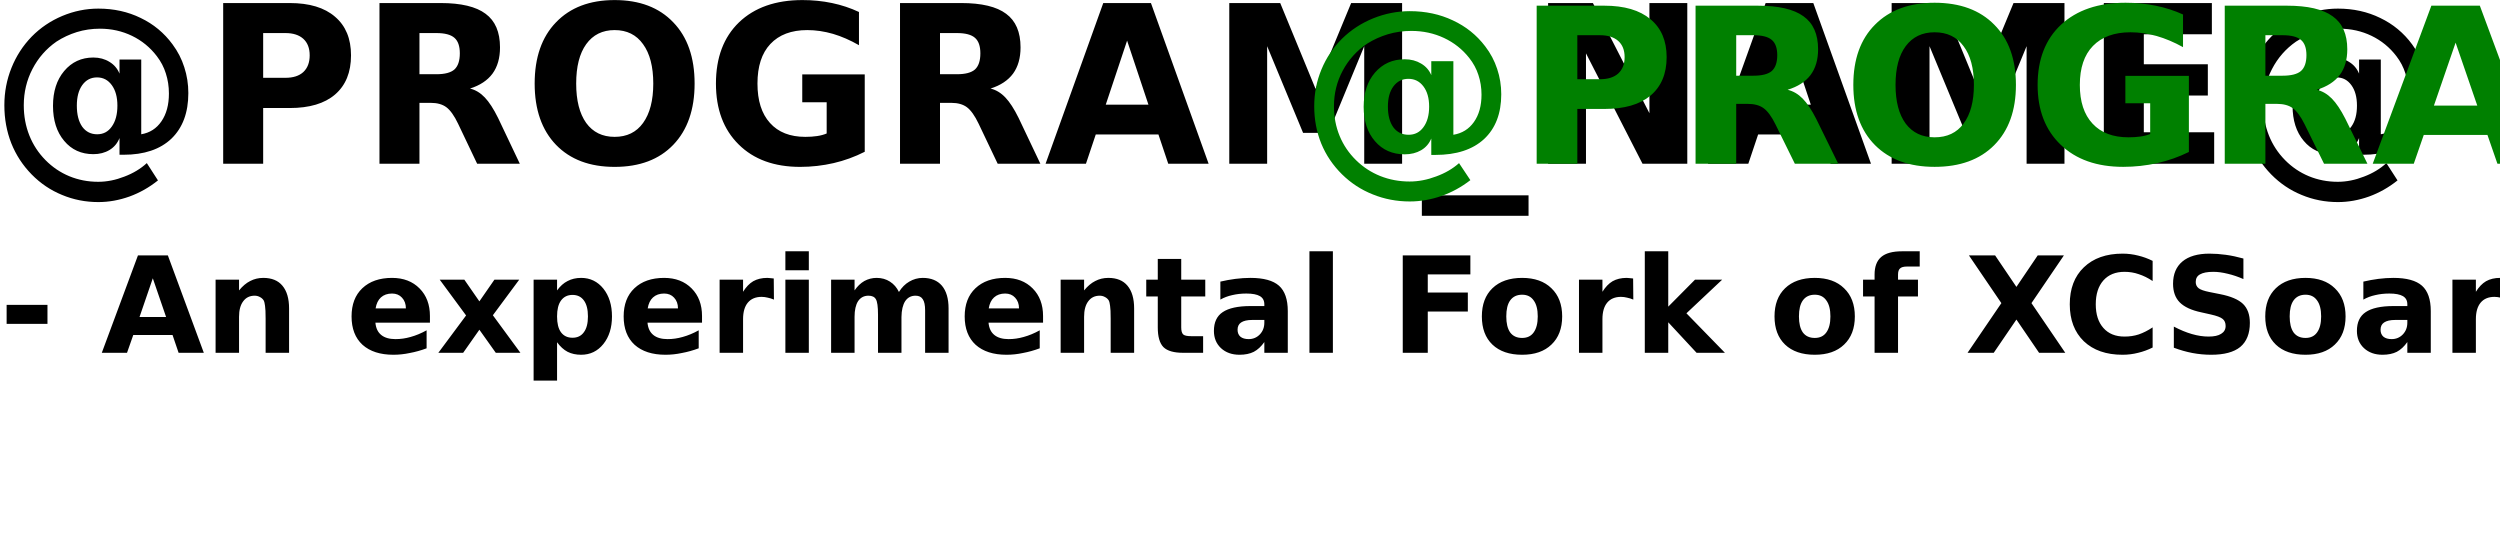
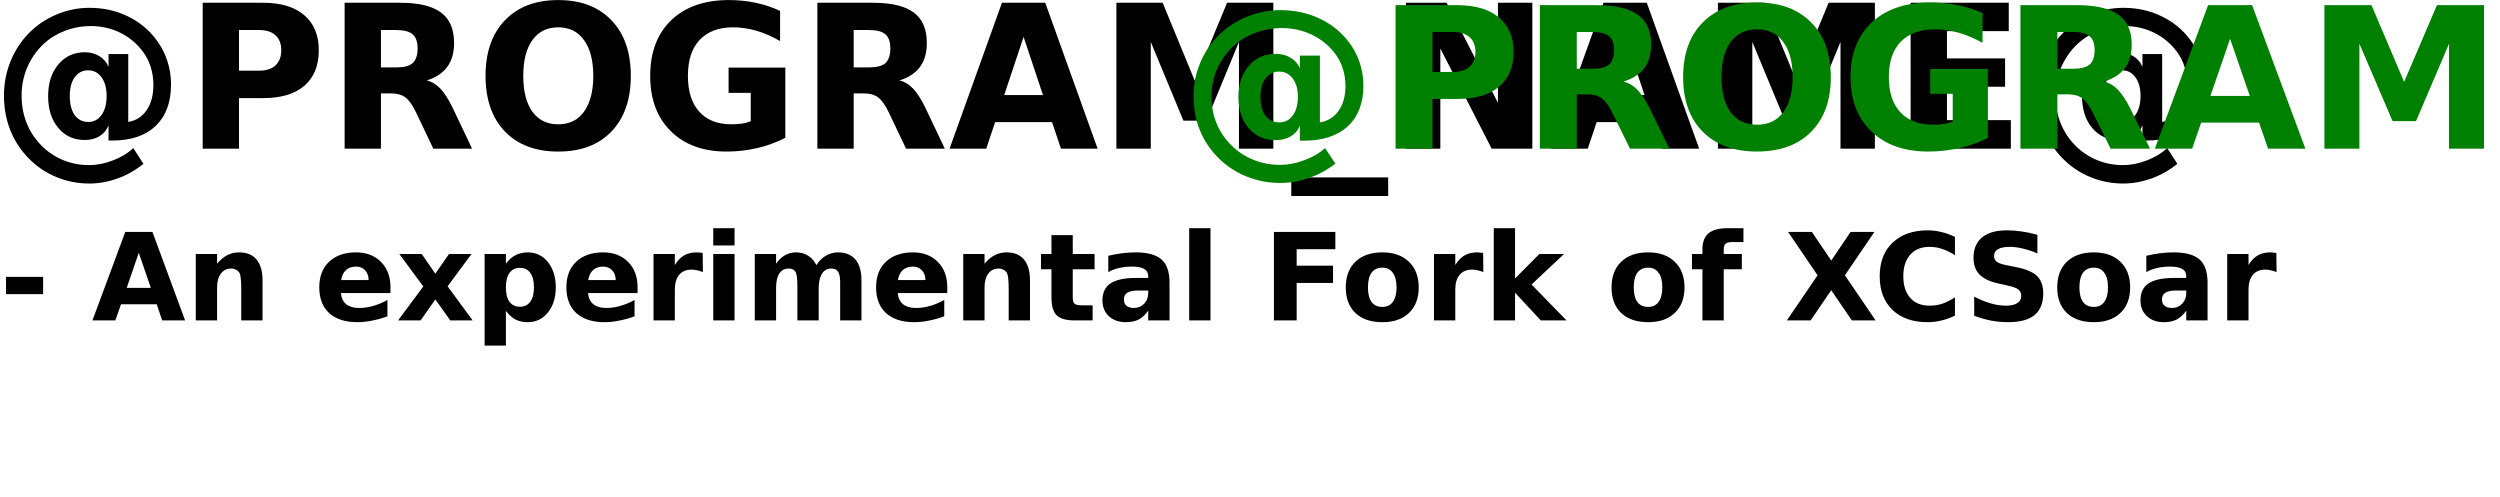
- <svg xmlns="http://www.w3.org/2000/svg" width="199.797" height="43.673" id="svg3040" version="1.1">
+ <svg xmlns="http://www.w3.org/2000/svg" width="220.0" height="43.7" id="svg3040" version="1.1">
  <defs id="defs3042" />
  <g id="layer1" transform="translate(-2.543686,-1039.409)">
    <text xml:space="preserve" style="font-style:normal;font-variant:normal;font-weight:bold;font-stretch:normal;font-size:17.333px;line-height:0%;font-family:'DejaVu Sans';-inkscape-font-specification:'DejaVu Sans, Bold';font-variant-ligatures:normal;font-variant-caps:normal;font-variant-numeric:normal;font-variant-east-asian:normal;fill:#3f76a8;fill-opacity:1;stroke:none;stroke-width:0.984" x="1.8" y="1034.891" id="text9393-9-1" transform="scale(0.9832766,1.017008)">
      <tspan x="1.8" y="1034.891" style="font-style:normal;font-variant:normal;font-weight:bold;font-stretch:normal;font-size:17.333px;line-height:1.25;font-family:'DejaVu Sans';-inkscape-font-specification:'DejaVu Sans, Bold';font-variant-ligatures:normal;font-variant-caps:normal;font-variant-numeric:normal;font-variant-east-asian:normal;fill:#000000;fill-opacity:1;stroke-width:0.984" id="tspan273">@PROGRAM_NAME@</tspan>
    </text>
  </g>
  <g id="layer4" transform="translate(-2.543686,-1.046461)">
    <text xml:space="preserve" style="font-style:normal;font-weight:normal;line-height:0%;font-family:Arial;-inkscape-font-specification:Arial;fill:#008000;fill-opacity:1;stroke:none" x="106.477" y="14.124" id="versionno" transform="scale(0.9996048,1.000395)">
      <tspan id="tspan9395-4-7-2" x="106.477" y="14.124" style="font-style:normal;font-variant:normal;font-weight:bold;font-stretch:normal;font-size:17.333px;line-height:1.25;font-family:'DejaVu Sans';-inkscape-font-specification:'DejaVu Sans, Bold';font-variant-ligatures:normal;font-variant-caps:normal;font-variant-numeric:normal;font-variant-east-asian:normal;fill:#008000;fill-opacity:1">@PROGRAM_VERSION@</tspan>
    </text>
    <text xml:space="preserve" style="font-style:normal;font-weight:normal;font-size:12.098px;line-height:0%;font-family:Arial;-inkscape-font-specification:Arial;fill:#008000;fill-opacity:1;stroke:none;stroke-width:1.008" x="2.497" y="29.23" id="versionno-9" transform="scale(0.9996048,1.000395)">
      <tspan id="tspan9395-4-7-2-4" x="2.497" y="29.23" style="font-style:normal;font-variant:normal;font-weight:bold;font-stretch:normal;font-size:10.667px;line-height:1.25;font-family:'DejaVu Sans';-inkscape-font-specification:'DejaVu Sans, Bold';font-variant-ligatures:normal;font-variant-caps:normal;font-variant-numeric:normal;font-variant-east-asian:normal;fill:#000000;fill-opacity:1;stroke-width:1.008">- An experimental Fork of XCSoar</tspan>
    </text>
  </g>
</svg>
